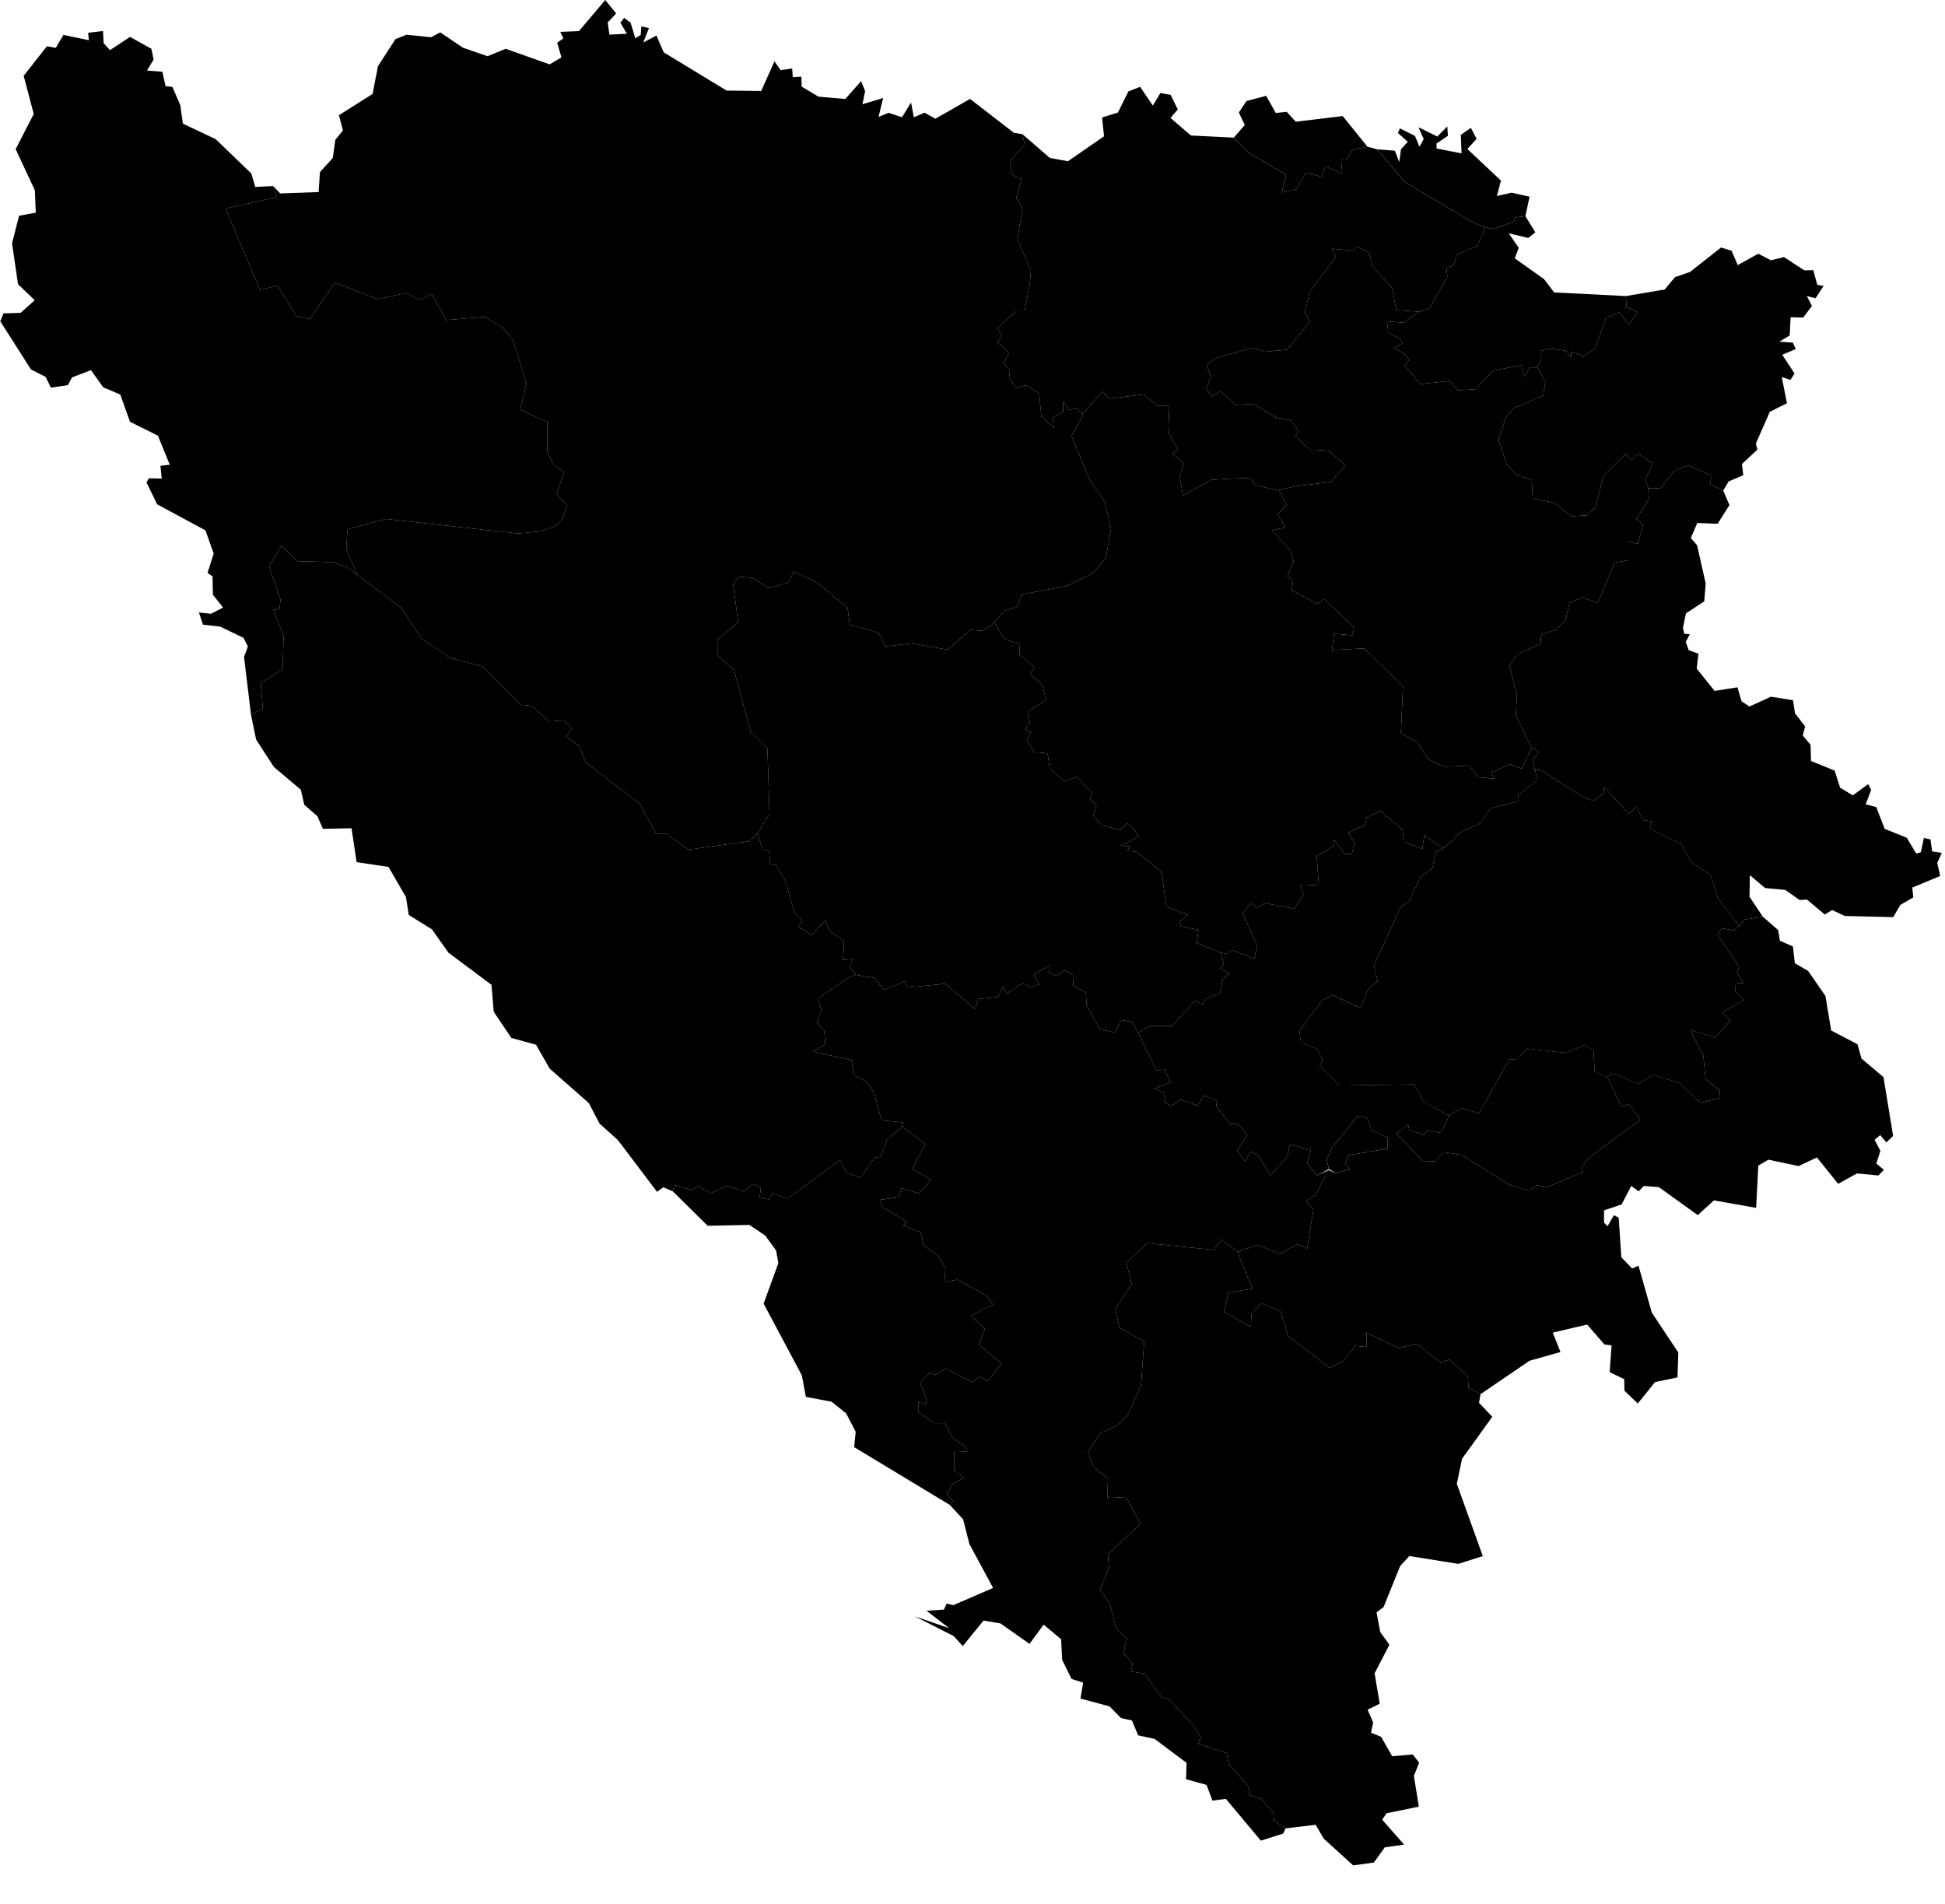
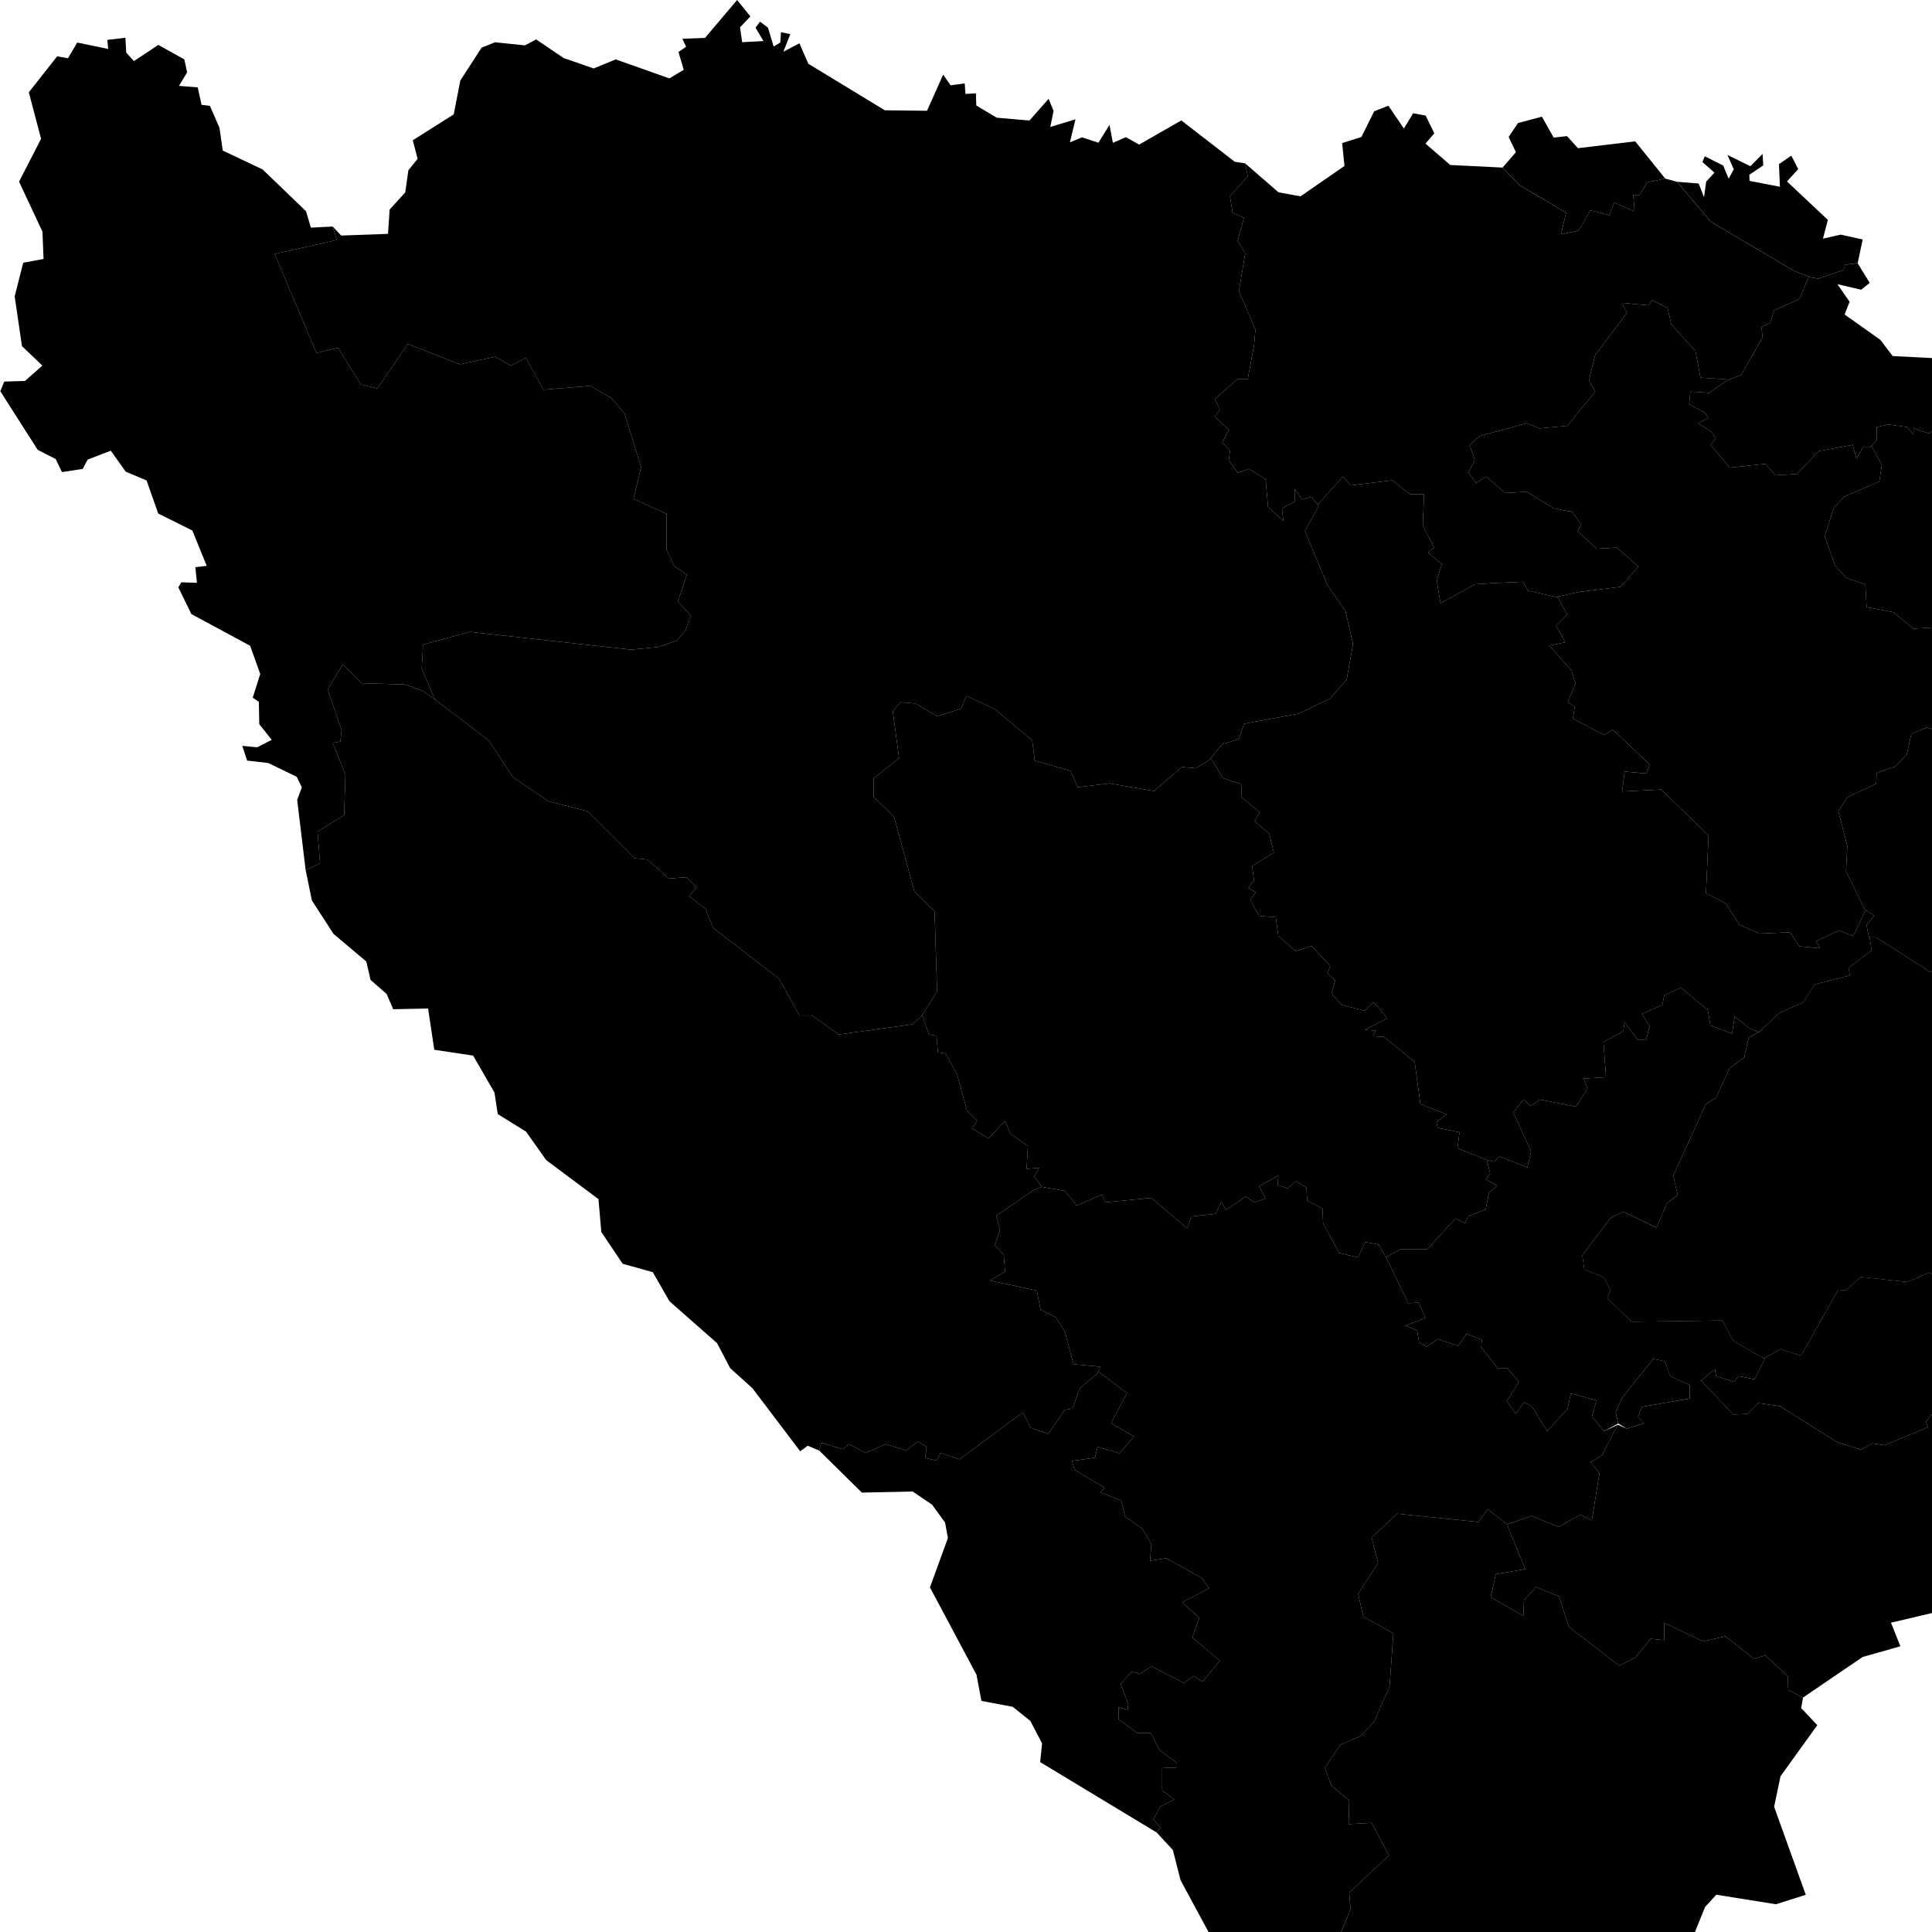
- <svg xmlns="http://www.w3.org/2000/svg" id="mapa" class="bih" style="width: 613px; height: 600px;" version="1.1">
+ <svg xmlns="http://www.w3.org/2000/svg" id="mapa" class="bih" style="width: 500px; height: 500px;" version="1.1">
  <g>
    <path id="BA-01" title="Unsko-sanski kanton" class="land" d="M86.11,58.63L87.16,62.12L71.08,65.73L81.91,91.33L87.49,90.02L93.4,99.53L97.66,100.52L105.54,89.03L118.99,94.28L128.18,92.31L132.12,94.61L136.06,92.64L140.65,100.85L152.8,99.86L158.38,103.14L161.66,107.08L165.92,120.87L163.96,129.07L172.49,133.01L172.49,142.2L174.46,146.46L177.74,148.76L175.44,155.65L178.72,159.26L177.41,163.2L175.11,165.83L170.19,167.47L163.3,168.13L121.62,163.53L109.48,166.81L109.15,173.05L112.6,181.11L112.6,181.11L109.41,178.79L109.41,178.79L104.82,177.15L93.66,176.82L88.74,171.9L84.8,178.46L88.41,188.96L88.08,191.92L86.11,192.25L89.39,200.45L89.06,210.95L82.17,215.22L82.83,223.42L79.1,225.18L79.1,225.18L76.91,207L78.12,203.77L76.79,201.03L69.43,197.47L63.96,196.84L62.7,193.02L66.52,193.41L70.32,191.47L67.1,187.41L66.99,181.64L65.41,180.55L67.35,174.43L64.74,167.13L49.53,158.92L46.15,152L46.93,150.71L50.97,150.82L50.56,146.79L53.5,146.44L49.78,137.3L40.95,132.9L37.93,124.34L32.53,122.06L28.67,116.64L22.69,118.94L21.39,121.36L16.04,122.17L14.4,118.79L9.76,116.42L0.08,101.25L1.1,98.75L6.48,98.59L10.95,94.61L5.68,89.57L3.8,76.69L6.01,67.99L11.27,67.02L10.99,59.96L4.93,47.01L10.63,35.92L7.46,23.89L14.79,14.58L17.6,15.08L19.98,11.01L28,12.67L27.78,10.32L32.46,9.77L32.67,13.62L34.66,15.81L40.97,11.63L47.71,15.37L48.42,18.74L46.32,22.23L51.17,22.61L52.17,27.14L54.32,27.39L56.8,33.07L57.65,38.97L67.96,43.85L79.2,54.67L80.46,58.91z" />
    <path id="BA-02" title="Posavski kanton" class="land" d="M456.33,42.79l-3.6,2.45l0.05,1.57l7.86,1.52l-0.25,-5.85l3.19,-2.19l1.8,3.47l-2.91,3.2l10.58,9.95l-1.27,4.85l4.58,-1.04l5.71,1.26l-1.31,6.12l-3.25,0.41l0,0l-0.33,1.31l0,0l-6.56,2.3l0,0l-1.97,-0.33l0,0l-4.27,-1.64l0,0l-21.66,-12.8l0,0l-8.69,-10.31l5.59,0.46l1.38,3.55l0.55,-4.02l2.14,-2.36l-3.11,-2.74l0.61,-1.48l4.77,2.39l1.41,3.4l1.33,-2.41l-1.64,-3.73l5.93,2.92l3.16,-3.18L456.33,42.79zM402.09,35.61l3.44,-0.38l2.85,3.12l14.8,-1.77l7.79,9.64l0,0l-4.67,0.97l-1.97,3.28h-1.64l0.33,4.27l-5.25,-2.3l-1.31,3.28l-4.92,-1.31l0,0l-2.95,5.25l-4.59,0.98l1.31,-5.58l-12.14,-7.22l0,0l-4.3,-4.48l0,0l3.45,-3.98l-1.88,-3.93l2.41,-3.6l6.2,-1.66L402.09,35.61z" />
    <path id="BA-03" title="Tuzlanski kanton" class="land" d="M408.58,153.19L419.41,151.88L424.01,146.63L418.43,141.71L413.18,142.03L408.25,137.44L409.24,135.8L406.94,132.52L402.02,131.53L395.13,127.27L389.55,127.59L384.63,123.33L382,124.97L380.03,122.34L381.67,119.06L380.36,115.12L382.99,112.83L395.13,109.54L398.41,110.86L405.63,110.2L412.85,101.34L411.21,98.39L412.85,91.82L421.05,80.99L419.74,78.37L426.63,79.02L427.62,77.71L431.56,79.68L432.54,83.95L438.78,90.84L440.09,97.73L447.41,98.23L447.41,98.23L446.98,98.39L446.98,98.39L442.39,101.67L437.46,101.34L437.14,104.62L441.4,106.92L442.06,108.23L439.43,109.54L443.04,111.84L444.03,113.48L442.71,115.12L447.64,121.03L456.83,120.05L459.45,123L465.03,122.67L470.61,116.76L479.47,115.12L480.46,118.73L482.1,115.78L484.07,115.78L484.07,115.78L484.37,115.41L484.37,115.41L487.02,120.37L486.36,124.64L477.17,128.58L474.55,131.53L472.25,138.75L474.88,146.3L477.83,149.58L482.75,151.22L483.08,157.13L489.97,158.44L495.22,162.71L500.15,162.38L502.77,160.08L505.4,149.91L512.29,143.02L514.26,144.99L516.23,143.02L520.82,145.97L518.52,151.22L518.52,151.22L519.44,153.66L519.44,153.66L519.66,157.29L515.68,163.58L517.84,165.41L516.18,171.37L513.2,170.71L513.2,176.5L508.89,177.33L503.59,189.92L498.62,188.26L494.65,189.92L493.49,195.22L490.51,198.37L485.7,200.02L485.54,202.84L478.08,206.32L475.76,209.96L478.08,218.91L477.75,225.53L482.55,235.31L482.55,235.31L482.85,235.5L482.85,235.5L479.61,242.26L475.96,240.77L470,243.59L470.99,245.41L465.69,244.91L463.21,241.27L455.26,241.6L450.12,239.28L446.64,233.81L441.51,231.16L442.17,216.26L429.92,204.33L419.81,204.83L420.47,199.69L426.11,200.19L426.93,197.87L417.33,188.76L415.17,190.25L407.06,185.95L407.55,182.96L405.73,181.64L407.72,177L406.73,173.52L400.93,167.06L405.07,166.23L402.75,161.93L405.57,159.11L403.08,154.42L403.08,154.42z" />
    <path id="BA-04" title="Zeničko-dobojski kanton" class="land" d="M483.87,242.59L484.38,245.99L478.41,250.46L478.75,252.45L469.64,254.77L466.65,259.41L460.36,262.22L455.22,267.19L455.22,267.19L452.91,266.2L452.91,266.2L448.93,263.05L448.27,267.52L442.64,265.37L441.97,261.39L435.02,255.6L430.71,257.58L430.21,260.07L424.91,262.39L426.9,265.53L426.07,269.01L423.92,269.18L420.44,264.54L420.11,266.86L414.97,269.68L415.64,278.79L409.84,279.12L410.83,281.77L407.85,286.4L398.58,284.58L396.09,286.24L394.27,284.58L391.62,287.9L396.26,298L395.26,302.14L388.14,299.32L386.65,300.65L386.65,300.65L384.66,300.15L384.66,300.15L377.21,297.17L377.71,293.03L372.07,291.87L371.74,290.38L374.39,288.39L367.6,285.74L366.11,274.81L358.16,268.35L355.34,268.18L356.01,266.69L353.19,266.53L358.99,263.55L356.84,260.73L355.34,259.41L353.19,261.56L347.23,260.07L344.58,257.09L345.57,253.77L343.58,251.95L344.25,249.96L339.44,244.83L335.3,246.15L330.83,242.18L330.17,237.38L325.86,237.04L323.54,232.9L325.03,230.92L323.05,229.76L324.54,227.77L324.04,224.13L329.67,220.65L328.51,215.84L324.7,212.53L326.03,210.21L321.39,206.4L321.22,202.92L316.59,201.43L313.31,196.18L313.31,196.18L316.36,192.57L316.36,192.57L320.63,191.26L321.94,187.32L336.05,184.7L344.26,180.76L348.53,175.84L350.17,166.65L348.2,158.12L343.6,151.55L337.7,137.44L341.31,130.88L341.31,130.88L341.05,130.57L341.05,130.57L347.54,123.33L349.51,125.63L360.34,124.31L364.94,127.92L368.54,127.92L368.22,136.13L371.17,141.71L369.53,143.02L373.14,145.97L371.83,150.24L372.81,156.15L381.67,151.22L386.59,150.9L394.14,150.57L395.46,152.86L402.68,154.51L402.68,154.51L403.08,154.42L403.08,154.42L405.57,159.11L402.75,161.93L405.07,166.23L400.93,167.06L406.73,173.52L407.72,177L405.73,181.64L407.55,182.96L407.06,185.95L415.17,190.25L417.33,188.76L426.93,197.87L426.11,200.19L420.47,199.69L419.81,204.83L429.92,204.33L442.17,216.26L441.51,231.16L446.64,233.81L450.12,239.28L455.26,241.6L463.21,241.27L465.69,244.91L470.99,245.41L470,243.59L475.96,240.77L479.61,242.26L482.85,235.5L482.85,235.5L485.04,236.96L485.04,236.96L483.05,239.45L483.71,242.59L483.71,242.59z" />
    <path id="BA-05" title="Bosansko-podrinjski kanton" class="land" d="M440.18,357.23L440.65,356.97L440.65,356.97L443.8,354.32L444.13,356.14L448.76,357.63L449.92,356.14L454.07,356.97L456.72,351.67L456.72,351.67L456.55,351.58L456.55,351.58L460.66,349.18L466.12,350.84L475.73,333.78L477.72,333.94L481.53,330.46L493.62,331.79L499.25,329.31L502.23,330.96L502.56,337.75L506.54,339.41L506.54,339.41L511.01,348.68L513.33,347.86L516.97,352.83L501.07,364.59L498.42,367.9L498.92,369.39L487.66,374.03L484.51,373.53L481.69,375.19L475.4,373.2L460.66,363.92L455.03,363.1L452.21,365.91L448.57,366.08z" />
    <path id="BA-06" title="Srednjobosanski kanton" class="land" d="M384.79,300.18L385.66,303.71L384.5,305.21L387.48,306.86L385.33,308.68L384.5,312.99L379.86,314.81L379.2,316.63L376.71,315.31L369.42,323.26L362.47,323.26L362.47,323.26L358.66,325.41L358.66,325.41L356.84,322.1L353.36,321.44L351.37,325.41L346.57,324.25L342.43,316.63L342.26,312.82L338.28,310.67L338.12,307.36L335.47,305.7L333.15,307.52L330.67,306.7L330.83,304.21L325.86,307.03L327.52,310.17L324.7,311.17L322.38,309.68L317.25,313.16L316.09,311L314.6,314.15L308.3,314.81L307.31,317.96L297.97,310.01L286.04,311.17L285.21,309.18L278.59,312L275.61,308.19L269.53,307.16L269.53,307.16L269.63,307.11L269.63,307.11L267.66,304.48L268.97,302.19L265.69,302.52L266.02,296.61L261.43,293.33L260.11,290.04L255.85,294.64L251.58,292.01L252.89,290.04L250.27,287.42L247.64,277.9L244.69,272.65L242.72,272.32L242.39,268.06L240.42,267.73L238.72,262.81L238.72,262.81L238.55,262.95L238.55,262.95L242.52,256.57L241.87,235.89L236.62,230.64L231.36,211.28L226.11,206.36L226.11,201.44L232.68,196.18L231.04,184.04L233.01,181.74L236.94,182.07L242.52,185.35L248.76,183.39L250.07,180.1L257.29,183.39L267.14,191.59L267.79,196.84L276.98,199.47L278.95,203.73L287.16,202.75L298.64,204.72L305.86,198.48L309.47,198.81L312.75,196.84L312.75,196.84L313.31,196.18L313.31,196.18L316.59,201.43L321.22,202.92L321.39,206.4L326.03,210.21L324.7,212.53L328.51,215.84L329.67,220.65L324.04,224.13L324.54,227.77L323.05,229.76L325.03,230.92L323.54,232.9L325.86,237.04L330.17,237.38L330.83,242.18L335.3,246.15L339.44,244.83L344.25,249.96L343.58,251.95L345.57,253.77L344.58,257.09L347.23,260.07L353.19,261.56L355.34,259.41L356.84,260.73L358.99,263.55L353.19,266.53L356.01,266.69L355.34,268.18L358.16,268.35L366.11,274.81L367.6,285.74L374.39,288.39L371.74,290.38L372.07,291.87L377.71,293.03L377.21,297.17L384.66,300.15L384.66,300.15z" />
    <path id="BA-07" title="Hercegovačko-neretvanski kanton" class="land" d="M390.1,394.51L384.96,390.59L382.64,393.9L361.61,391.75L354.98,397.88L356.64,404.5L351.5,412.46L352.83,418.42L360.61,422.72L359.62,436.47L355.64,445.58L352.17,449.23L346.86,451.55L342.89,457.51L344.55,462.15L349.18,465.96L349.02,472.08L354.98,471.75L359.45,480.2L349.18,489.81L349.51,494.12L346.7,500.91L349.85,505.54L351.83,513.33L354.98,516.14L354.15,521.11L356.97,524.1L356.47,526.75L360.78,527.41L366.08,534.78L368.73,535.77L376.51,544.22L378.5,547.53L377.67,549.52L386.62,552.5L387.28,555.98L393.24,562.61L394.07,565.75L397.55,566.91L401.69,571.72L401.53,573.7L405.16,576.18L405.16,576.18L404.41,577.81L397.38,580.04L386.36,566.88L382.12,567.41L380.26,562.47L373.8,560.68L373.97,555.53L363.91,547.99L358.7,546.85L356.76,542.17L353.34,541.43L349.68,537.73L340.54,535.27L341.37,530.25L337.73,529.08L334.75,523.06L334.43,516.57L328.92,511.97L324.47,518.04L315.32,511.59L309.97,510.68L303.44,518.72L300.52,515.55L288.34,509.36L299.12,513.08L292.02,507.59L297.5,507.23L298.37,505.33L300.44,505.84L312.99,500.41L305.52,486.57L303.54,478.78L299.34,474.24L299.34,474.24L300.29,473L298.46,470.84L300.29,467.53L303.93,465.71L300.78,463.39L300.78,457.59L304.59,457.43L304.59,456.27L300.12,452.95L297.8,448.48L294.32,448.48L289.52,445L289.52,441.86L291.84,442.52L292,441.03L290.02,435.73L293,432.58L294.99,433.24L297.97,431.26L306.42,435.56L308.9,433.74L311.22,435.23L315.69,429.76L308.57,423.8L310.39,418.67L305.92,414.69L312.88,411.05L311.05,408.4L301.78,403.26L297.64,403.92L297.97,399.62L295.65,395.64L291.18,392.5L290.18,388.35L284.72,386.2L285.88,385.04L278.09,380.4L277.43,378.09L283.39,377.26L284.05,374.44L289.69,376.1L293.5,371.79L287.53,368.31L291.67,360.53L284.24,354.92L284.24,354.92L284.73,353.71L284.73,353.71L277.84,353.06L275.54,344.52L273.24,340.91L269.3,338.94L268.32,334.02L256.18,331.4L260.11,329.1L259.79,324.83L257.49,322.21L258.8,318.27L257.82,314.66L267.33,308.1L267.33,308.1L269.53,307.16L269.53,307.16L275.61,308.19L278.59,312L285.21,309.18L286.04,311.17L297.97,310.01L307.31,317.96L308.3,314.81L314.6,314.15L316.09,311L317.25,313.16L322.38,309.68L324.7,311.17L327.52,310.17L325.86,307.03L330.83,304.21L330.67,306.7L333.15,307.52L335.47,305.7L338.12,307.36L338.28,310.67L342.26,312.82L342.43,316.63L346.57,324.25L351.37,325.41L353.36,321.44L356.84,322.1L358.66,325.41L358.66,325.41L358.7,325.39L358.7,325.39L364.46,337.26L367.11,337.09L368.93,341.07L363.79,343.05L366.77,344.38L367.27,347.53L369.26,348.52L372.07,346.53L377.38,348.35L379.53,345.21L383.5,346.7L383.34,348.68L387.64,354.15L390.13,354.15L393.11,357.63L389.96,362.6L392.28,365.91L394.44,362.93L396.42,363.92L400.4,370.38L405.7,364.59L406.53,360.61L413.15,362.43L411.99,366.57L415.14,370.38L415.14,370.38L418.71,368.71L418.71,368.71L414.61,376.59L411.63,378.42L413.95,381.23L411.96,393.49L408.98,392L403.35,395.15L396.39,392.33L390.1,394.48L390.1,394.48z" />
    <path id="BA-08" title="Zapadnohercegovački kanton" class="land" d="M299.34,474.24L269.19,456.03L269.69,451.2L266.67,445.4L262.1,441.72L253.99,440.2L252.72,433.43L240.67,410.81L245.32,398.04L244.59,394.04L241.21,389.4L236.2,386L223.05,386.28L212.01,375.4L212.01,375.4L212.53,373.4L218.11,375.04L219.75,373.73L224.01,376.03L229.26,373.73L234.52,375.37L237.47,373.08L239.77,374.39L239.44,377.34L242.39,378L243.38,376.03L248.3,377.67L264.71,365.53L266.68,369.47L271.27,371.11L275.54,364.87L277.51,364.54L279.48,359.29L284.07,355.35L284.07,355.35L284.24,354.92L284.24,354.92L291.67,360.53L287.53,368.31L293.5,371.79L289.69,376.1L284.05,374.44L283.39,377.26L277.43,378.09L278.09,380.4L285.88,385.04L284.72,386.2L290.18,388.35L291.18,392.5L295.65,395.64L297.97,399.62L297.64,403.92L301.78,403.26L311.05,408.4L312.88,411.05L305.92,414.69L310.39,418.67L308.57,423.8L315.69,429.76L311.22,435.23L308.9,433.74L306.42,435.56L297.97,431.26L294.99,433.24L293,432.58L290.02,435.73L292,441.03L291.84,442.52L289.52,441.86L289.52,445L294.32,448.48L297.8,448.48L300.12,452.95L304.59,456.27L304.59,457.43L300.78,457.59L300.78,463.39L303.93,465.71L300.29,467.53L298.46,470.84L300.29,473z" />
    <path id="BA-09" title="Kanton Sarajevo" class="land" d="M455.05,267.12L452.57,268.52L451.42,273.65L447.61,276.47L444.13,284.09L441.48,285.74L433.03,304.29L434.19,309.26L431.37,311.42L428.72,317.71L420.11,313.57L416.8,315.23L409.51,324.83L410.01,328.48L415.14,330.63L416.8,333.94L415.97,335.93L422.26,342.06L445.78,341.73L448.43,346.86L452.24,349.18L452.24,349.18L456.72,351.67L456.72,351.67L454.07,356.97L449.92,356.14L448.76,357.63L444.13,356.14L443.8,354.32L440.65,356.97L440.65,356.97L437.67,358.62L432.2,356.14L432.2,356.14L430.88,352.33L427.89,351.67L419.78,361.77L418.12,365.41L418.78,368.4L418.78,368.4L415.14,370.38L415.14,370.38L411.99,366.57L413.15,362.43L406.53,360.61L405.7,364.59L400.4,370.38L396.42,363.92L394.44,362.93L392.28,365.91L389.96,362.6L393.11,357.63L390.13,354.15L387.64,354.15L383.34,348.68L383.5,346.7L379.53,345.21L377.38,348.35L372.07,346.53L369.26,348.52L367.27,347.53L366.77,344.38L363.79,343.05L368.93,341.07L367.11,337.09L364.46,337.26L358.7,325.39L358.7,325.39L362.47,323.26L362.47,323.26L369.42,323.26L376.71,315.31L379.2,316.63L379.86,314.81L384.5,312.99L385.33,308.68L387.48,306.86L384.5,305.21L385.66,303.71L384.79,300.18L384.79,300.18L386.65,300.65L386.65,300.65L388.14,299.32L395.26,302.14L396.26,298L391.62,287.9L394.27,284.58L396.09,286.24L398.58,284.58L407.85,286.4L410.83,281.77L409.84,279.12L415.64,278.79L414.97,269.68L420.11,266.86L420.44,264.54L423.92,269.18L426.07,269.01L426.9,265.53L424.91,262.39L430.21,260.07L430.71,257.58L435.02,255.6L441.97,261.39L442.64,265.37L448.27,267.52L448.93,263.05L452.91,266.2L452.91,266.2z" />
    <path id="BA-10" title="Kanton br. 10" class="land" d="M212.01,375.4L209.03,374.15L207.09,375.59L194.75,359.29L188.97,354.08L185.58,347.61L173.25,336.76L168.94,329.23L161.15,327.07L155.61,318.83L154.89,310.34L141.35,300.23L136.14,292.87L128.83,288.33L127.96,282.73L122.45,273.19L112.39,271.68L110.79,261L101.76,261.19L100.06,257.24L95.89,253.59L94.8,248.84L86.33,241.71L80.72,233.05L79.1,225.18L79.1,225.18L82.83,223.42L82.17,215.22L89.06,210.95L89.39,200.45L86.11,192.25L88.08,191.92L88.41,188.96L84.8,178.46L88.74,171.9L93.66,176.82L104.82,177.15L109.41,178.79L109.41,178.79L113.02,181.42L113.02,181.42L126.48,191.59L132.71,201.11L141.9,207.34L152.08,209.97L164.22,222.11L167.5,222.44L173.08,227.36L177.67,227.03L180.3,229.66L178.33,231.96L182.6,235.24L184.57,240.16L201.63,253.29L206.88,262.81L210.16,262.81L217.06,267.73L236.09,265.1L236.09,265.1L238.72,262.81L238.72,262.81L240.42,267.73L242.39,268.06L242.72,272.32L244.69,272.65L247.64,277.9L250.27,287.42L252.89,290.04L251.58,292.01L255.85,294.64L260.11,290.04L261.43,293.33L266.02,296.61L265.69,302.52L268.97,302.19L267.66,304.48L269.63,307.11L269.63,307.11L267.33,308.1L267.33,308.1L257.82,314.66L258.8,318.27L257.49,322.21L259.79,324.83L260.11,329.1L256.18,331.4L268.32,334.02L269.3,338.94L273.24,340.91L275.54,344.52L277.84,353.06L284.73,353.71L284.73,353.71L284.07,355.35L284.07,355.35L279.48,359.29L277.51,364.54L275.54,364.87L271.27,371.11L266.68,369.47L264.71,365.53L248.3,377.67L243.38,376.03L242.39,378L239.44,377.34L239.77,374.39L237.47,373.08L234.52,375.37L229.26,373.73L224.01,376.03L219.75,373.73L218.11,375.04L212.53,373.4z" />
    <path id="BA-BR-BR" title="Brčko" class="land" d="M512.44,93.3L512.62,96.75L516.23,98.39L513.27,102.32L510.32,98.39L506.05,100.35L502.77,109.87L499.16,112.17L495.22,110.86L495.22,112.5L493.58,110.53L488.66,109.87L485.71,110.53L485.71,113.81L485.71,113.81L484.07,115.78L484.07,115.78L482.1,115.78L480.46,118.73L479.47,115.12L470.61,116.76L465.03,122.67L459.45,123L456.83,120.05L447.64,121.03L442.71,115.12L444.03,113.48L443.04,111.84L439.43,109.54L442.06,108.23L441.4,106.92L437.14,104.62L437.46,101.34L442.39,101.67L446.98,98.39L446.98,98.39L450.59,97.07L450.59,97.07L456.17,87.23L455.84,84.6L458.14,83.62L459.12,80.34L465.69,77.38L468.12,71.6L468.12,71.6L468.64,71.8L468.64,71.8L470.61,72.13L470.61,72.13L477.17,69.83L477.17,69.83L477.5,68.52L477.5,68.52L480.75,68.11L483.88,73.21L481.66,74.98L475.51,73.54L478.67,78.1L477.38,81.39L486.62,87.95L489.82,92.15z" />
    <path id="BA-SR-BI" title="Bijeljina" class="land" d="M543.1,154.6L538.87,152.54L539.53,149.91L531.98,146.63L527.39,148.6L523.45,153.85L519.51,153.85L519.51,153.85L518.52,151.22L518.52,151.22L520.82,145.97L516.23,143.02L514.26,144.99L512.29,143.02L505.4,149.91L502.77,160.08L500.15,162.38L495.22,162.71L489.97,158.44L483.08,157.13L482.75,151.22L477.83,149.58L474.88,146.3L472.25,138.75L474.55,131.53L477.17,128.58L486.36,124.64L487.02,120.37L484.37,115.41L484.37,115.41L485.71,113.81L485.71,113.81L485.71,110.53L488.66,109.87L493.58,110.53L495.22,112.5L495.22,110.86L499.16,112.17L502.77,109.87L506.05,100.35L510.32,98.39L513.27,102.32L516.23,98.39L512.62,96.75L512.44,93.3L512.44,93.3L524.65,91.23L527.9,87.33L532.62,85.7L542.43,77.99L545.74,79.03L547.68,83.54L554.15,79.95L558.12,82.02L562.25,81.01L568.64,85.19L571.49,85.13L572.75,89.77L574.74,90.1L572.19,94L569.45,93.29L571.06,96.4L568.31,100.07L564.35,99.96L564.05,105.69L560.8,107.67L565.04,107.98L565.96,110L561.71,111.8L565.57,117.69L564.3,119.73L561.55,118.81L563.19,127.08L557.79,129.76L553.37,139.82L553.9,141.67L549,146.22L549.42,149.75L544.8,151.72z" />
    <path id="BA-SR-BJ" title="Banja-Luka" class="land" d="M322.23,42.27L322.93,45.55L318.33,50.8L318.99,55.07L321.94,56.38L320.3,62.29L322.27,65.57L320.63,75.41L324.9,85.26L324.57,89.2L322.93,98.06L320.3,98.06L314.39,103.31L315.71,105.93L314.39,107.9L318,111.19L316.36,114.47L318.33,116.76L318,119.06L320.3,122.34L323.26,121.36L327.52,123.98L328.18,131.2L332.12,134.81L331.79,131.53L335.07,129.89L335.07,126.61L337.04,129.24L339.34,128.58L339.34,128.58L341.31,130.88L341.31,130.88L337.7,137.44L343.6,151.55L348.2,158.12L350.17,166.65L348.53,175.84L344.26,180.76L336.05,184.7L321.94,187.32L320.63,191.26L316.36,192.57L316.36,192.57L312.75,196.84L312.75,196.84L309.47,198.81L305.86,198.48L298.64,204.72L287.16,202.75L278.95,203.73L276.98,199.47L267.79,196.84L267.14,191.59L257.29,183.39L250.07,180.1L248.76,183.39L242.52,185.35L236.94,182.07L233.01,181.74L231.04,184.04L232.68,196.18L226.11,201.44L226.11,206.36L231.36,211.28L236.62,230.64L241.87,235.89L242.52,256.57L238.55,262.95L238.55,262.95L236.09,265.1L236.09,265.1L217.06,267.73L210.16,262.81L206.88,262.81L201.63,253.29L184.57,240.16L182.6,235.24L178.33,231.96L180.3,229.66L177.67,227.03L173.08,227.36L167.5,222.44L164.22,222.11L152.08,209.97L141.9,207.34L132.71,201.11L126.48,191.59L113.02,181.42L113.02,181.42L112.6,181.11L112.6,181.11L109.15,173.05L109.48,166.81L121.62,163.53L163.3,168.13L170.19,167.47L175.11,165.83L177.41,163.2L178.72,159.26L175.44,155.65L177.74,148.76L174.46,146.46L172.49,142.2L172.49,133.01L163.96,129.07L165.92,120.87L161.66,107.08L158.38,103.14L152.8,99.86L140.65,100.85L136.06,92.64L132.12,94.61L128.18,92.31L118.99,94.28L105.54,89.03L97.66,100.52L93.4,99.53L87.49,90.02L81.91,91.33L71.08,65.73L87.16,62.12L86.11,58.63L86.11,58.63L88.3,60.96L100.42,60.52L100.84,54.23L104.88,49.79L105.69,44.05L108.08,41.11L106.83,36.3L117.43,29.6L119.12,20.86L124.63,12.34L128.11,10.94L135.83,11.74L138.76,10.21L145.88,15.02L153.64,17.72L159.35,15.37L173.23,20.29L176.95,18.07L175.59,13.45L177.56,12.1L176.59,10.04L182.46,9.81L190.76,0L194.2,4.25L191.52,7.07L192.07,10.92L197.58,10.63L195.54,7.18L196.69,5.61L198.75,7.16L200.22,12.05L201.94,11.01L202.12,8.33L204.53,8.84L202.74,13.38L206.89,11.21L209.19,16.5L228.99,28.54L239.91,28.67L244.09,19.31L246,22.08L249.67,21.59L249.86,24.31L252.57,24.16L252.66,27.3L257.95,30.46L266.42,31.19L271.38,25.57L272.66,28.69L271.82,32.85L278.33,30.88L276.89,36.85L280.02,35.54L284.27,36.94L287.14,32.32L288.01,36.96L291.39,35.5L294.8,37.42L305.73,31.17L319.54,41.86z" />
    <path id="BA-SR-DO" title="Doboj" class="land" d="M447.41,98.23L440.09,97.73L438.78,90.84L432.54,83.95L431.56,79.68L427.62,77.71L426.63,79.02L419.74,78.37L421.05,80.99L412.85,91.82L411.21,98.39L412.85,101.34L405.63,110.2L398.41,110.86L395.13,109.54L382.99,112.83L380.36,115.12L381.67,119.06L380.03,122.34L382,124.97L384.63,123.33L389.55,127.59L395.13,127.27L402.02,131.53L406.94,132.52L409.24,135.8L408.25,137.44L413.18,142.03L418.43,141.71L424.01,146.63L419.41,151.88L408.58,153.19L408.58,153.19L402.68,154.51L402.68,154.51L395.46,152.86L394.14,150.57L386.59,150.9L381.67,151.22L372.81,156.15L371.83,150.24L373.14,145.97L369.53,143.02L371.17,141.71L368.22,136.13L368.54,127.92L364.94,127.92L360.34,124.31L349.51,125.63L347.54,123.33L341.05,130.57L341.05,130.57L339.34,128.58L339.34,128.58L337.04,129.24L335.07,126.61L335.07,129.89L331.79,131.53L332.12,134.81L328.18,131.2L327.52,123.98L323.26,121.36L320.3,122.34L318,119.06L318.33,116.76L316.36,114.47L318,111.19L314.39,107.9L315.71,105.93L314.39,103.31L320.3,98.06L322.93,98.06L324.57,89.2L324.9,85.26L320.63,75.41L322.27,65.57L320.3,62.29L321.94,56.38L318.99,55.07L318.33,50.8L322.93,45.55L322.23,42.27L322.23,42.27L330.87,49.77L336.57,50.81L347.95,42.95L347.35,37.02L352.33,35.46L355.63,28.8L359.32,27.36L363.33,33.27L365.72,29.31L368.96,29.91L371.2,34.51L368.9,37.16L375.33,42.7L388.86,43.37L388.86,43.37L393.16,47.85L393.16,47.85L405.3,55.07L403.99,60.65L408.58,59.66L411.54,54.41L411.54,54.41L416.46,55.72L417.77,52.44L423.02,54.74L422.7,50.47L424.34,50.47L426.31,47.19L430.98,46.22L430.98,46.22L434.02,47.06L442.71,57.36L442.71,57.36L464.38,70.16L464.38,70.16L468.12,71.6L468.12,71.6L465.69,77.38L459.12,80.34L458.14,83.62L455.84,84.6L456.17,87.23L450.59,97.07L450.59,97.07z" />
    <path id="BA-SR-FO" title="Foca" class="land" d="M466.62,439.33L462.81,437.38L462.65,433.74L456.85,428.44L453.87,429.27L446.58,423.47L440.78,424.8L430.68,419.99L430.68,424.46L427.2,424.13L423.22,428.94L419.08,431.09L406,420.99L403.51,413.2L397.55,410.72L394.4,414.19L394.24,418.17L385.79,413.37L387.11,407.4L394.73,406.08L390.43,395.64L390.43,395.64L390.1,394.48L390.1,394.48L396.39,392.33L403.35,395.15L408.98,392L411.96,393.49L413.95,381.23L411.63,378.42L414.61,376.59L418.71,368.71L418.71,368.71L420.94,369.72L420.94,369.72L425.41,368.4L423.92,366.57L424.91,364.09L437.34,361.94L437.27,358.44L437.27,358.44L440.18,357.23L440.18,357.23L448.57,366.08L452.21,365.91L455.03,363.1L460.66,363.92L475.4,373.2L481.69,375.19L484.51,373.53L487.66,374.03L498.92,369.39L498.42,367.9L501.07,364.59L516.97,352.83L513.33,347.86L511.01,348.68L506.54,339.41L506.54,339.41L508.2,338.08L516.31,341.56L521.12,338.75L529.23,341.23L535.86,347.53L542.15,346.03L541.99,343.55L537.51,340.07L536.85,332.62L532.71,324.5L540.5,326.99L545.3,321.69L542.81,319.04L549.61,315.06L546.96,312.41L546.79,309.93L549.44,309.76L547.45,306.61L548.11,304.63L541.32,294.69L542.65,292.53L546.46,293.2L548.11,291.7L548.11,291.7L548.31,291.95L548.31,291.95L549.64,289.8L555.6,288.89L555.6,288.89L560.42,293.09L560.97,296.45L565.07,298.26L565.68,303.55L569.86,305.97L575.32,313.86L577.12,324.73L585.4,329.07L586.7,333.59L593.61,339.44L596.65,357.96L594.52,360L592.58,357.7L590.81,359.19L592.64,362.65L591.36,366.66L593.75,368.66L592.02,370.43L585.27,369.78L579.33,373.05L572.64,364.76L566.85,367.46L557.34,365.45L554.16,367.31L553.47,380.63L540.17,378.28L535.09,382.91L522.8,374.09L518.05,373.74L516.48,375.42L514.12,373.72L511.07,379.55L505.54,381.42L505.54,385.27L506.65,386.41L508.66,382.93L510.16,383.74L510.99,396.19L514.37,399.73L516.4,398.87L520.6,413.66L528.95,426.23L528.69,434.07L521.61,435.53L516.18,442.29L511.97,438.25L511.9,434.61L507.31,432.42L507.92,423.96L505.68,423.7L500.22,417.4L489.38,419.95L491.82,426.06L482.05,428.82z" />
    <path id="BA-SR-SR" title="Sarajevo-Romanija" class="land" d="M437.27,358.44l0.06,3.49l-12.42,2.15l-0.99,2.48l1.49,1.82l-4.47,1.33l0,0l-2.15,-1.33l0,0l-0.66,-2.98l1.66,-3.64l8.12,-10.1l2.98,0.66l1.33,3.81l0,0L437.27,358.44zM485.54,242.59l13.75,8.78l2.98,0.99l3.15,-2.32l0.17,-1.99l7.78,8.45l2.32,-2.15l2.32,4.14l2.65,0.33l-0.66,2.32l9.94,4.8l2.98,5.63l6.29,4.31l2.15,7.12l4.47,5.8l0,0l2.28,2.89l0,0l-1.65,1.5l-3.81,-0.66l-1.33,2.15l6.79,9.94l-0.66,1.99l1.99,3.15l-2.65,0.17l0.17,2.48l2.65,2.65l-6.79,3.98l2.48,2.65l-4.8,5.3l-7.79,-2.48l4.14,8.12l0.66,7.45l4.47,3.48l0.17,2.48l-6.29,1.49l-6.63,-6.29l-8.12,-2.48l-4.8,2.82l-8.12,-3.48l-1.66,1.33l0,0l-3.97,-1.66l-0.33,-6.79l-2.98,-1.66l-5.63,2.48l-12.09,-1.32l-3.81,3.48l-1.99,-0.17l-9.61,17.06l-5.47,-1.66l-4.11,2.39l0,0l-4.31,-2.39l0,0l-3.81,-2.32l-2.65,-5.13l-23.52,0.33l-6.29,-6.13l0.83,-1.99l-1.66,-3.31l-5.13,-2.15l-0.5,-3.64l7.29,-9.61l3.31,-1.66l8.61,4.14l2.65,-6.29l2.82,-2.15l-1.16,-4.97l8.45,-18.55l2.65,-1.66l3.48,-7.62l3.81,-2.82l1.16,-5.13l2.48,-1.4l0,0l0.17,0.07l0,0l5.13,-4.97l6.29,-2.82l2.98,-4.64l9.11,-2.32l-0.33,-1.99l5.96,-4.47l-0.5,-3.4l0,0H485.54z" />
    <path id="BA-SR-TR" title="Trebinje" class="land" d="M390.1,394.51L390.43,395.64L390.43,395.64L394.73,406.08L387.11,407.4L385.79,413.37L394.24,418.17L394.4,414.19L397.55,410.72L403.51,413.2L406,420.99L419.08,431.09L423.22,428.94L427.2,424.13L430.68,424.46L430.68,419.99L440.78,424.8L446.58,423.47L453.87,429.27L456.85,428.44L462.65,433.74L462.81,437.38L466.62,439.33L466.62,439.33L466.14,442.06L470.32,446.47L460.8,459.68L459.14,467.59L467.33,490.37L459.6,492.82L444.18,490.35L441.27,493.52L436.06,506.42L433.84,508.1L435.01,514.3L437.89,518.3L433.23,527.32L434.84,536.9L431.02,538.77L432.78,542.79L432.1,546.04L435.26,547.31L438.77,553.43L445.25,552.88L447.28,555.49L445.61,559.62L447.17,569.33L436.96,571.41L435.63,573.45L442.53,581.29L436.44,582.15L433,586.94L426.47,587.83L417.21,579.42L414.64,575.04L405.16,576.18L405.16,576.18L401.53,573.7L401.69,571.72L397.55,566.91L394.07,565.75L393.24,562.61L387.28,555.98L386.62,552.5L377.67,549.52L378.5,547.53L376.51,544.22L368.73,535.77L366.08,534.78L360.78,527.41L356.47,526.75L356.97,524.1L354.15,521.11L354.98,516.14L351.83,513.33L349.85,505.54L346.7,500.91L349.51,494.12L349.18,489.81L359.45,480.2L354.98,471.75L349.02,472.08L349.18,465.96L344.55,462.15L342.89,457.51L346.86,451.55L352.17,449.23L355.64,445.58L359.62,436.47L360.61,422.72L352.83,418.42L351.5,412.46L356.64,404.5L354.98,397.88L361.61,391.75L382.64,393.9L384.96,390.59z" />
    <path id="BA-SR-VL" title="Vlasenica" class="land" d="M555.6,288.89L549.64,289.8L548.31,291.95L548.31,291.95L545.83,288.81L545.83,288.81L541.36,283.01L539.2,275.89L532.91,271.58L529.93,265.95L519.99,261.15L520.65,258.83L518,258.5L515.68,254.35L513.36,256.51L505.58,248.06L505.41,250.05L502.27,252.37L499.28,251.37L485.54,242.59L485.54,242.59L483.71,242.59L483.71,242.59L483.05,239.45L485.04,236.96L485.04,236.96L482.55,235.31L482.55,235.31L477.75,225.53L478.08,218.91L475.76,209.96L478.08,206.32L485.54,202.84L485.7,200.02L490.51,198.37L493.49,195.22L494.65,189.92L498.62,188.26L503.59,189.92L508.89,177.33L513.2,176.5L513.2,170.71L516.18,171.37L517.84,165.41L515.68,163.58L519.66,157.29L519.44,153.66L519.44,153.66L519.51,153.85L519.51,153.85L523.45,153.85L527.39,148.6L531.98,146.63L539.53,149.91L538.87,152.54L543.1,154.6L543.1,154.6L545.06,159.16L541.35,165.05L534.93,164.81L532.9,169.51L534.87,171.85L537.58,183.89L537.12,189.5L531.36,193.3L530.41,197.82L530.82,199.72L532.57,199.85L531.3,202.27L532.22,204.89L535.29,206L534.74,210.71L540.39,217.72L547.59,216.59L548.87,220.97L551.35,222.65L558.14,219.55L565.1,220.66L565.73,224.78L568.92,228.94L568.17,231.79L570.63,234.7L570.77,239.81L578.21,242.84L579.95,248.23L583.94,250.64L588.79,247.1L589.72,248.92L588.01,253.46L591.34,254.33L593.99,261.19L600.95,264L603.94,268.99L605.38,268.57L606.35,264.06L608.42,264.52L608.96,268.31L612,268.75L610.54,271.94L611.5,276.04L602.69,279.7L603,282.8L598.93,285.16L596.68,289.02L581.41,288.65L577.43,286.79L575.1,288.19L569.44,283.45L567.2,283.64L562.66,280.44L556.32,279.85L551.5,275.8L551.39,282.6z" />
  </g>
</svg>
